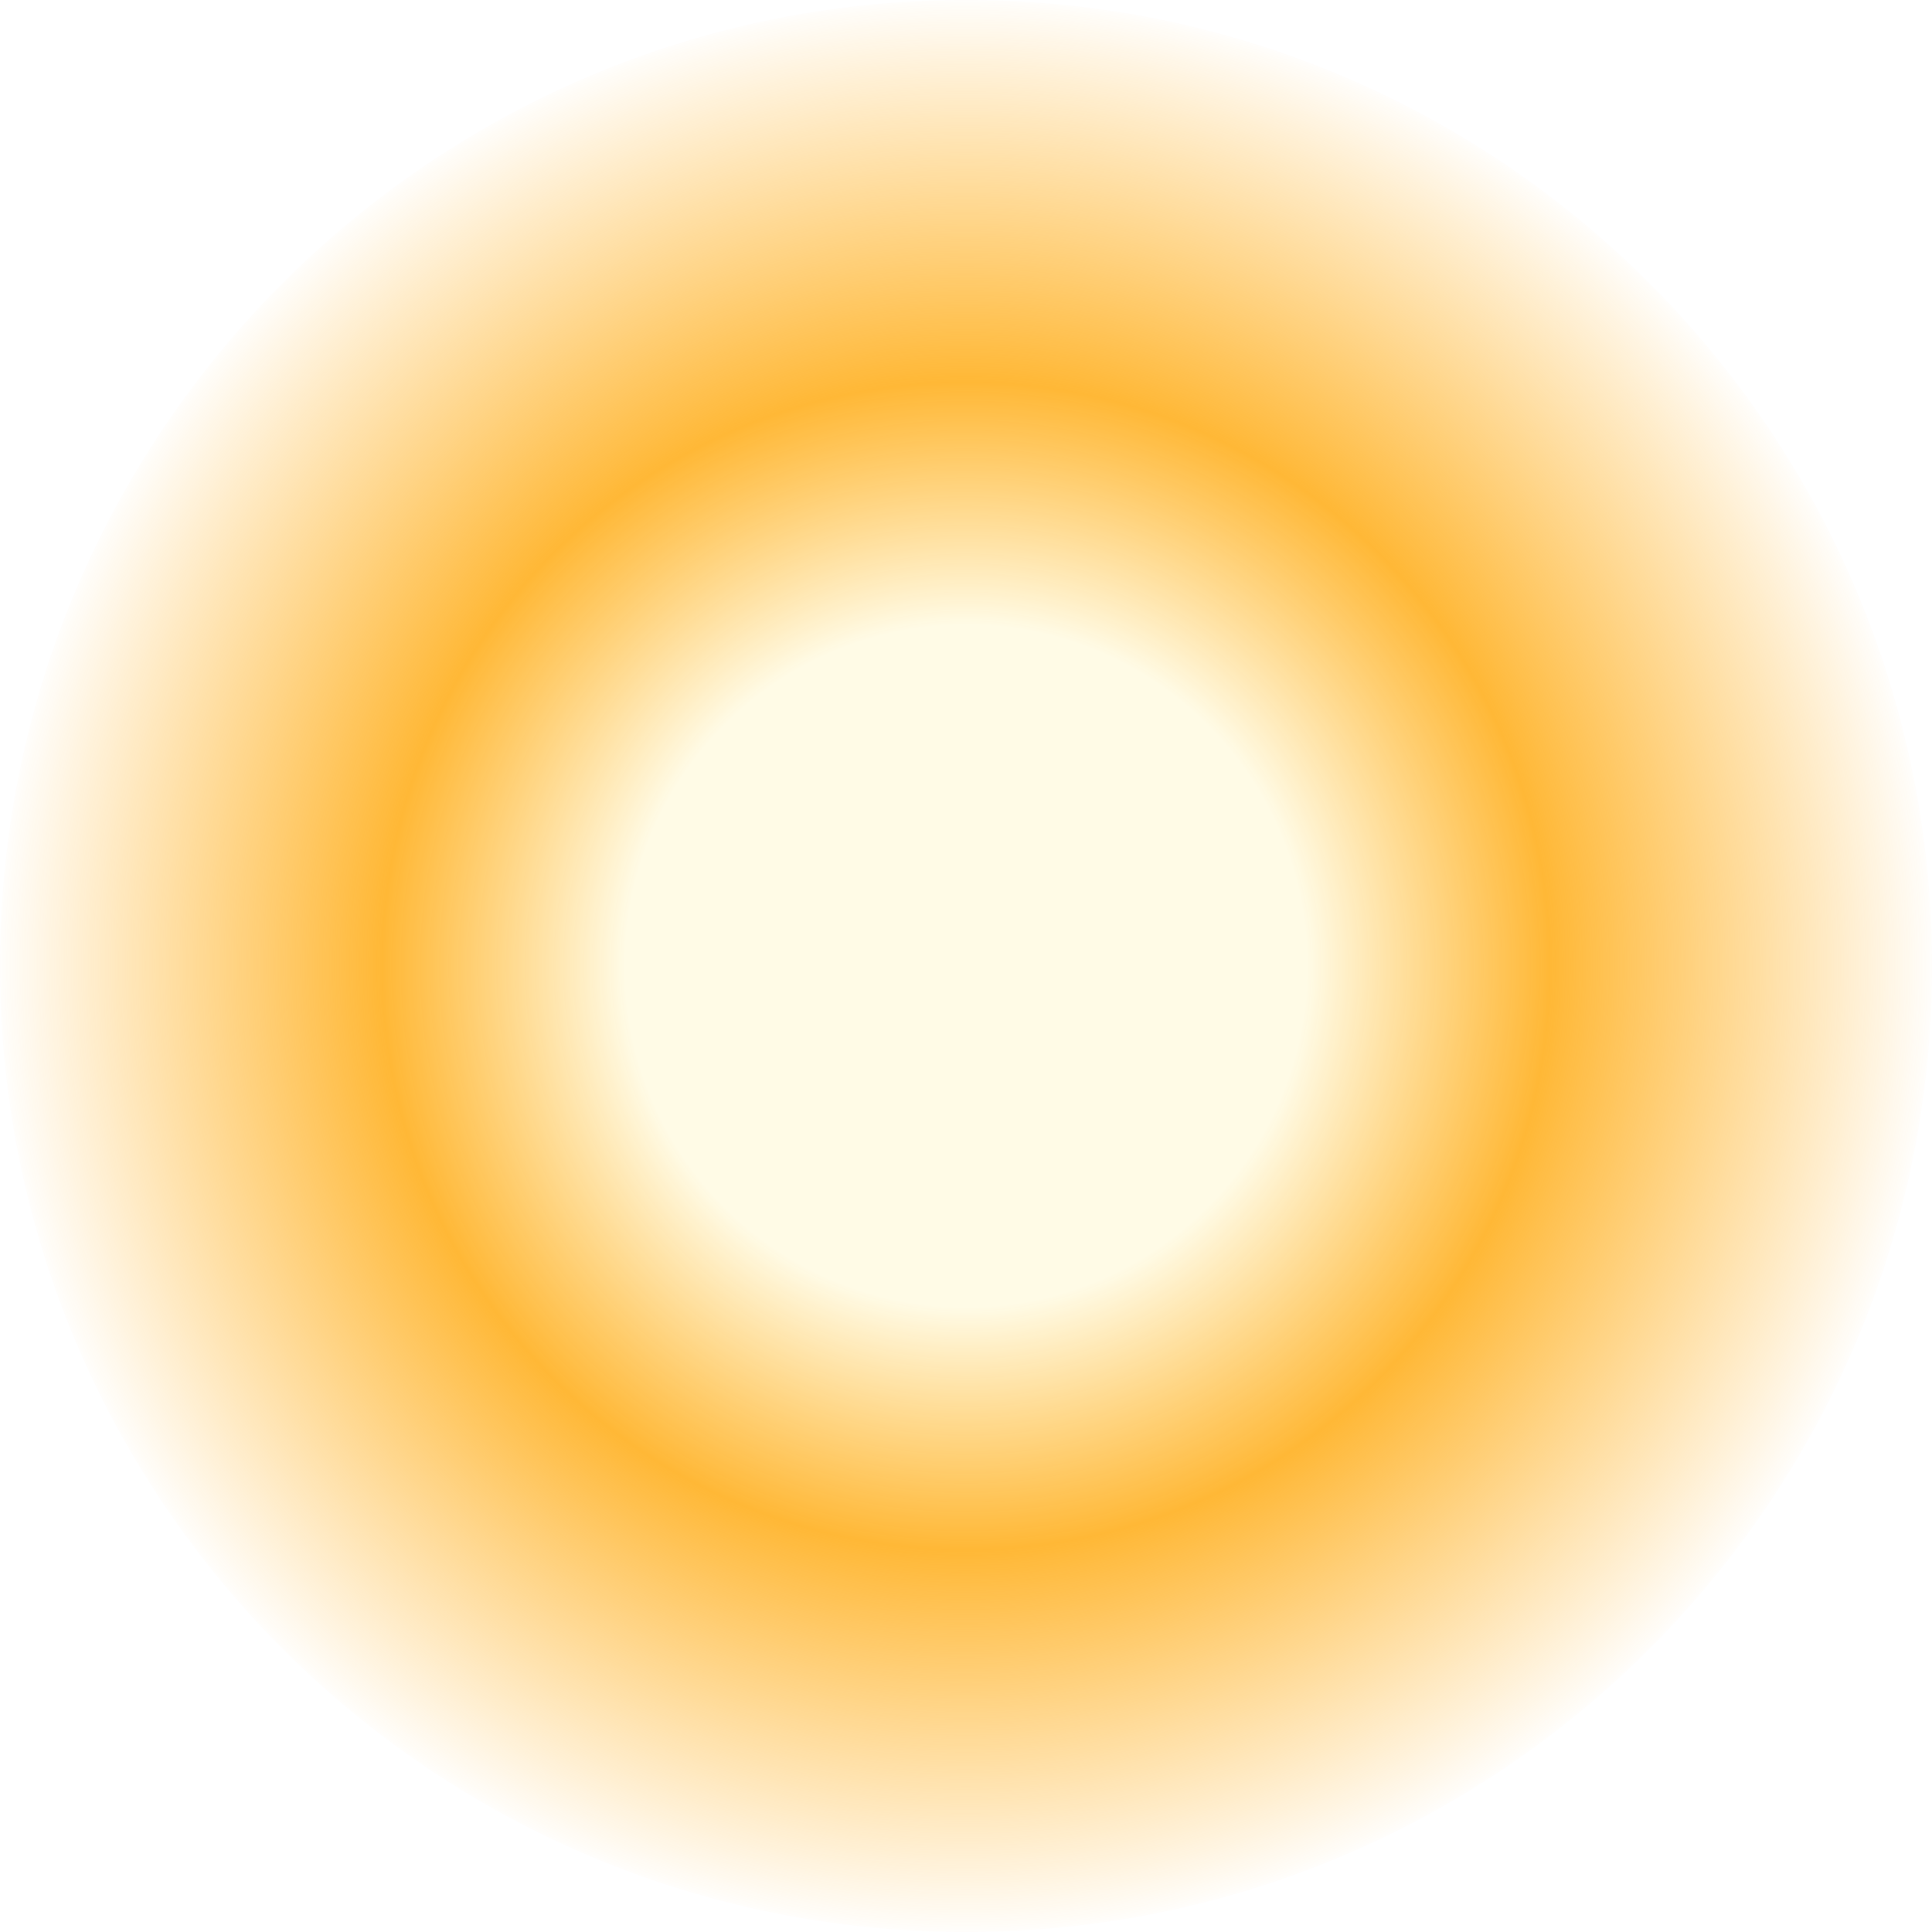
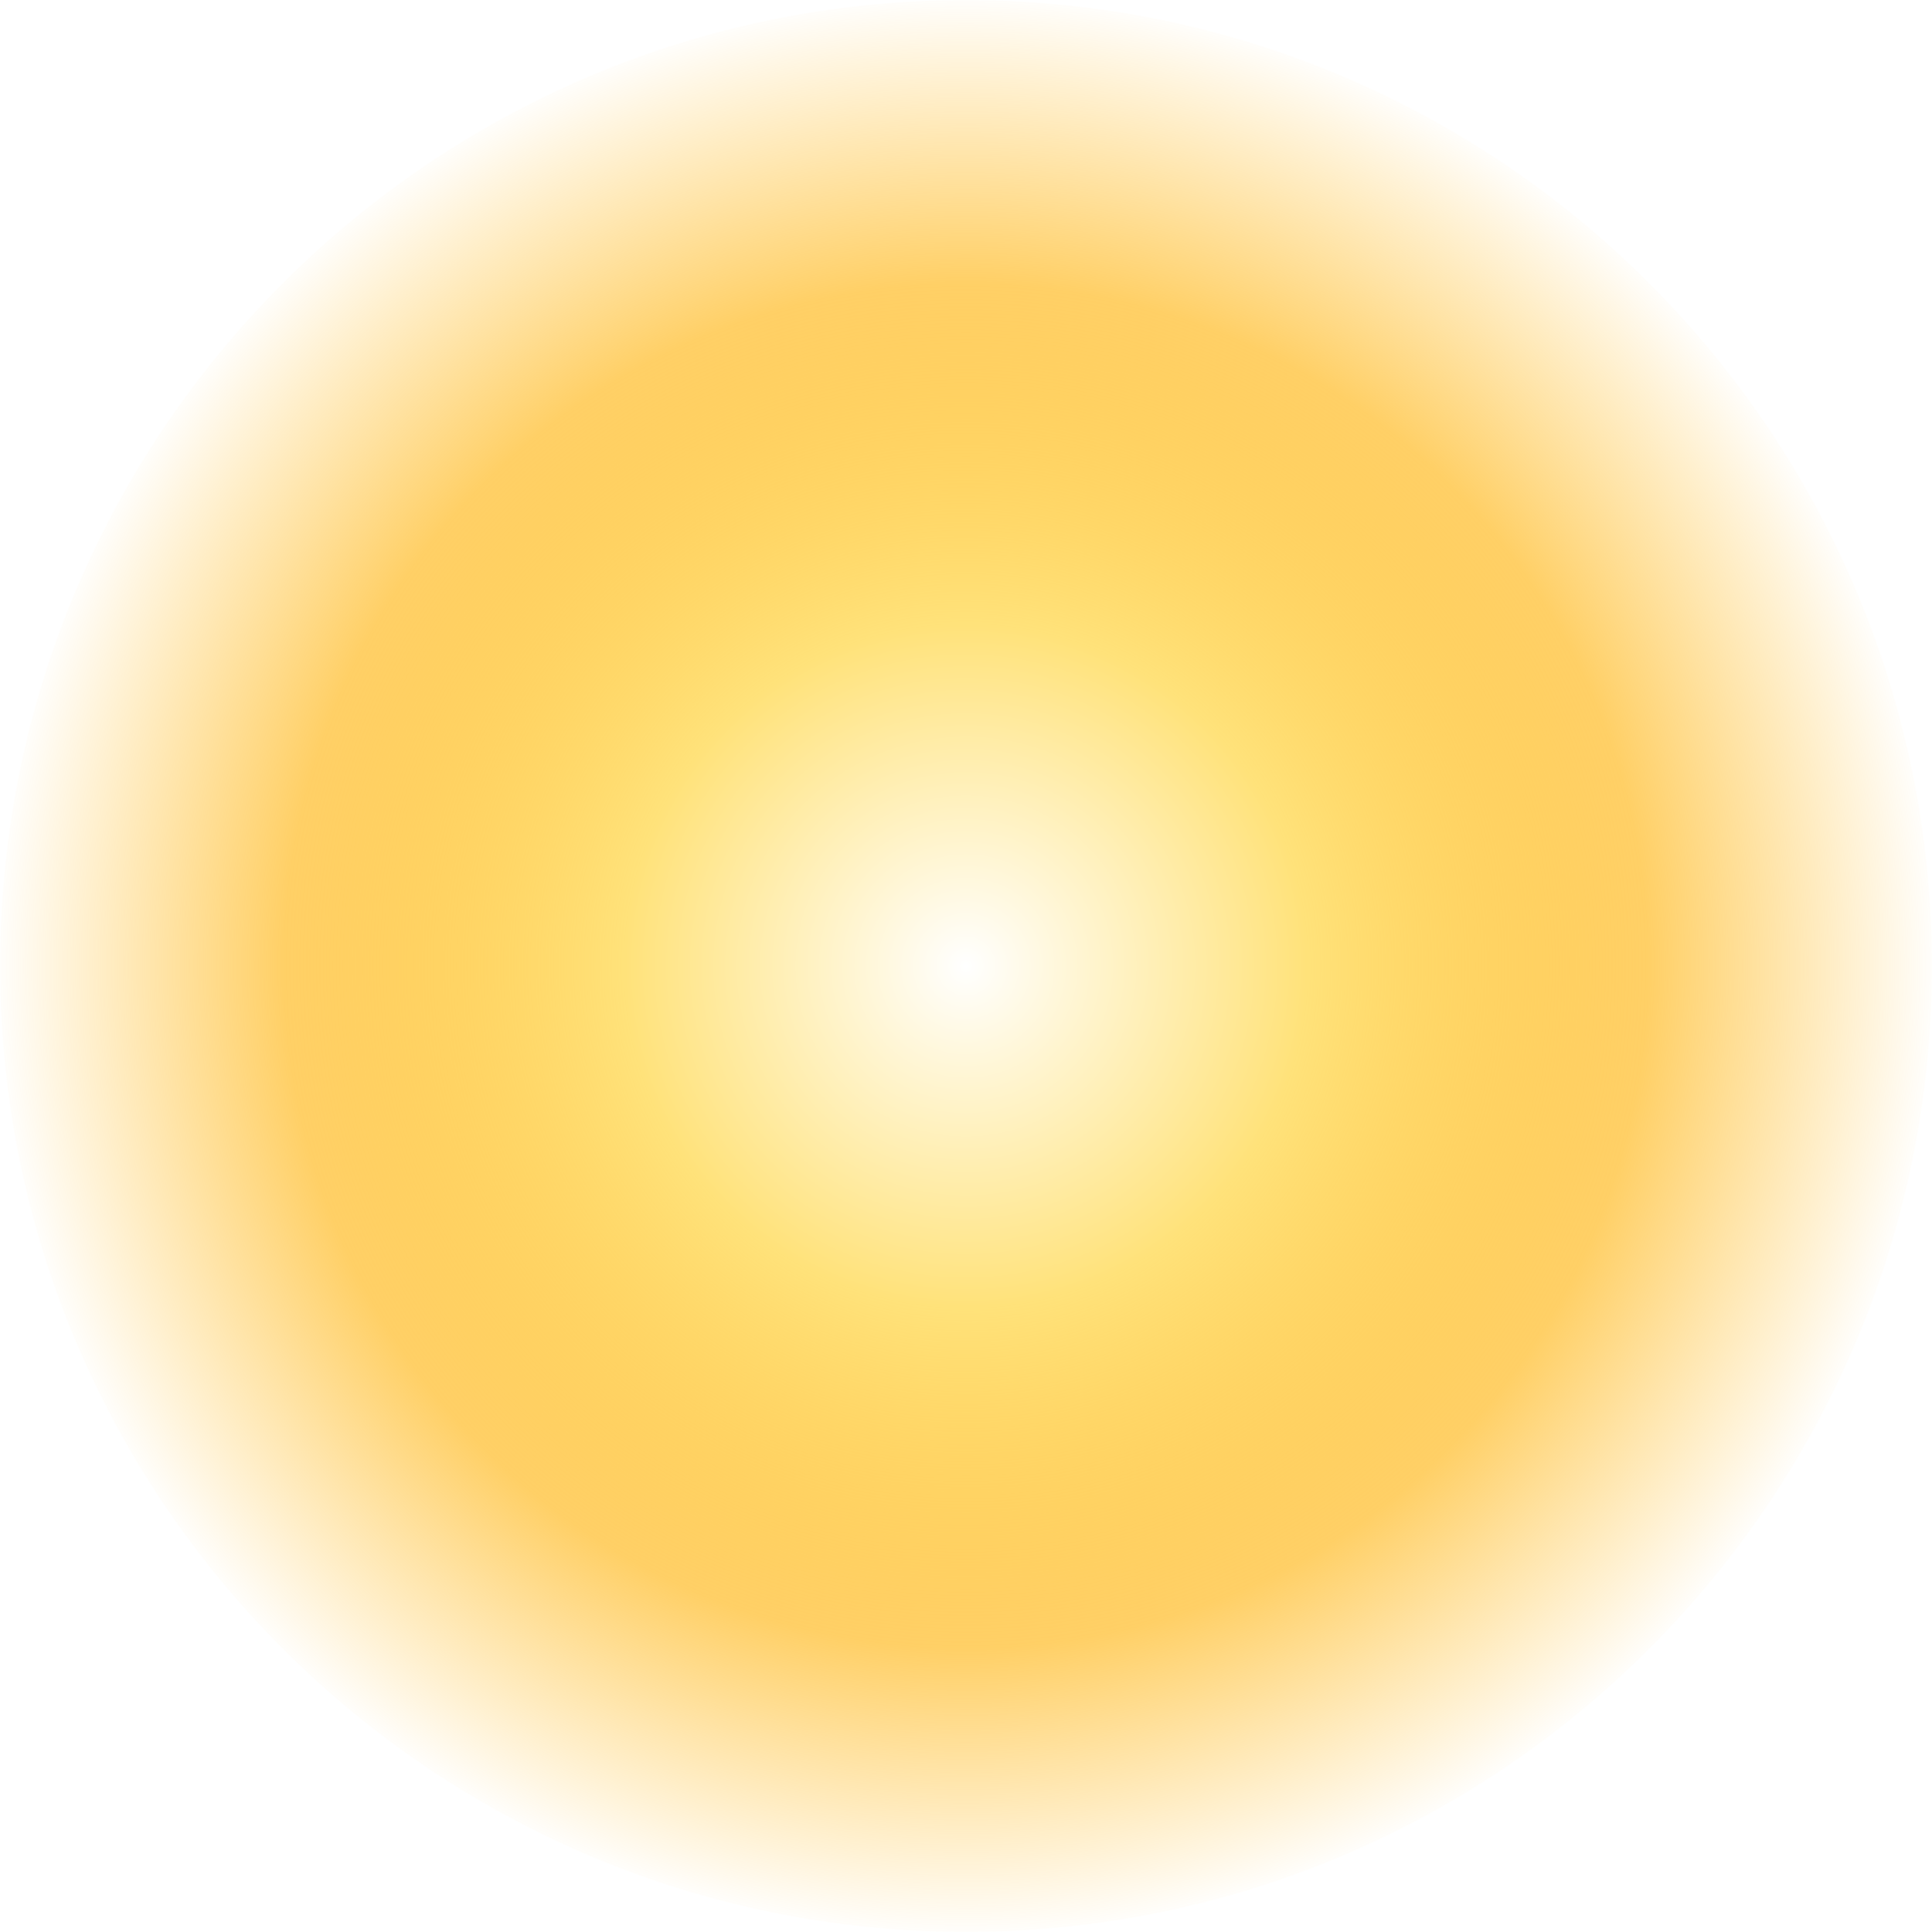
- <svg xmlns="http://www.w3.org/2000/svg" width="6" height="6" viewBox="0 0 24 24">
+ <svg xmlns="http://www.w3.org/2000/svg" width="6" height="6" viewBox="0 0 6 6">
  <defs>
    <radialGradient id="g" cx="0.5" cy="0.5" r="0.5">
-       <stop offset="0" stop-color="#fffbe6" />
-       <stop offset="0.35" stop-color="#fffbe6" />
-       <stop offset="0.6" stop-color="#ffb020" stop-opacity="0.9" />
-       <stop offset="1" stop-color="#ffb020" stop-opacity="0" />
+       <stop offset="0" stop-color="#ffffff" stop-opacity="1" />
+       <stop offset="0.35" stop-color="#ffe27a" stop-opacity="1" />
+       <stop offset="0.7" stop-color="#ffb000" stop-opacity="0.6" />
+       <stop offset="1" stop-color="#ffb000" stop-opacity="0" />
    </radialGradient>
  </defs>
-   <circle cx="12" cy="12" r="12" fill="url(#g)" />
+   <circle cx="3" cy="3" r="3" fill="url(#g)" />
</svg>
